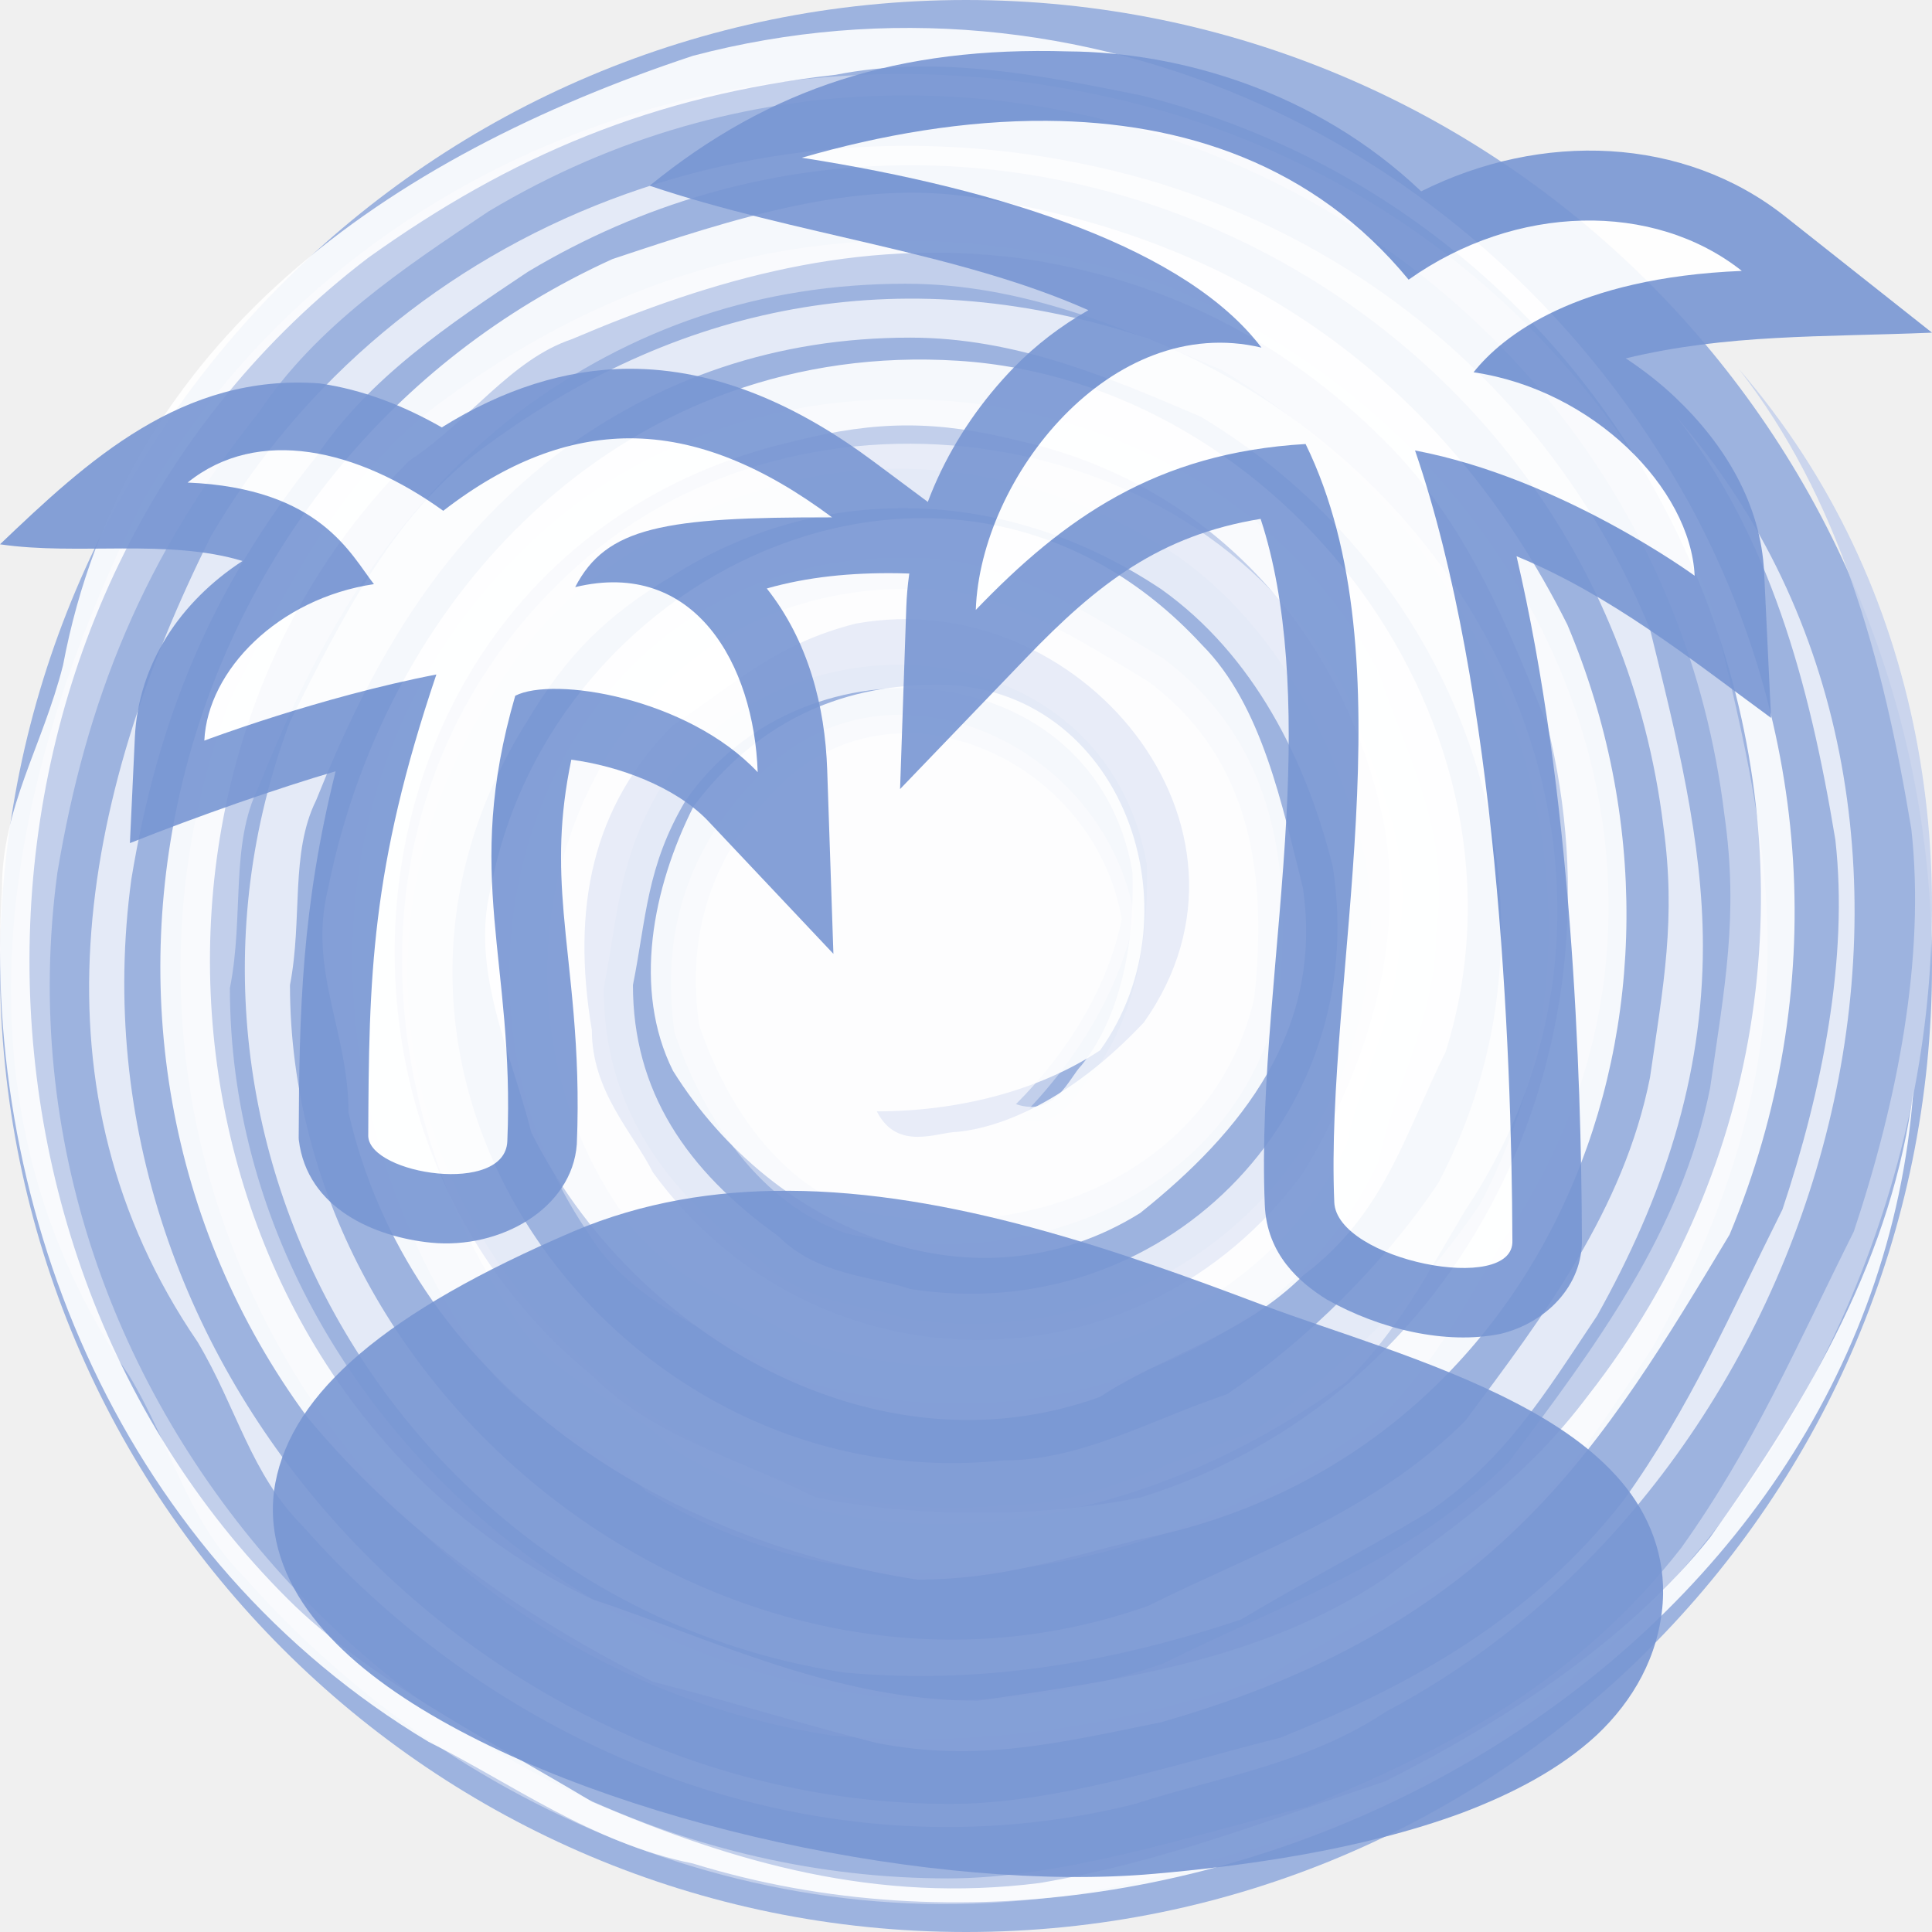
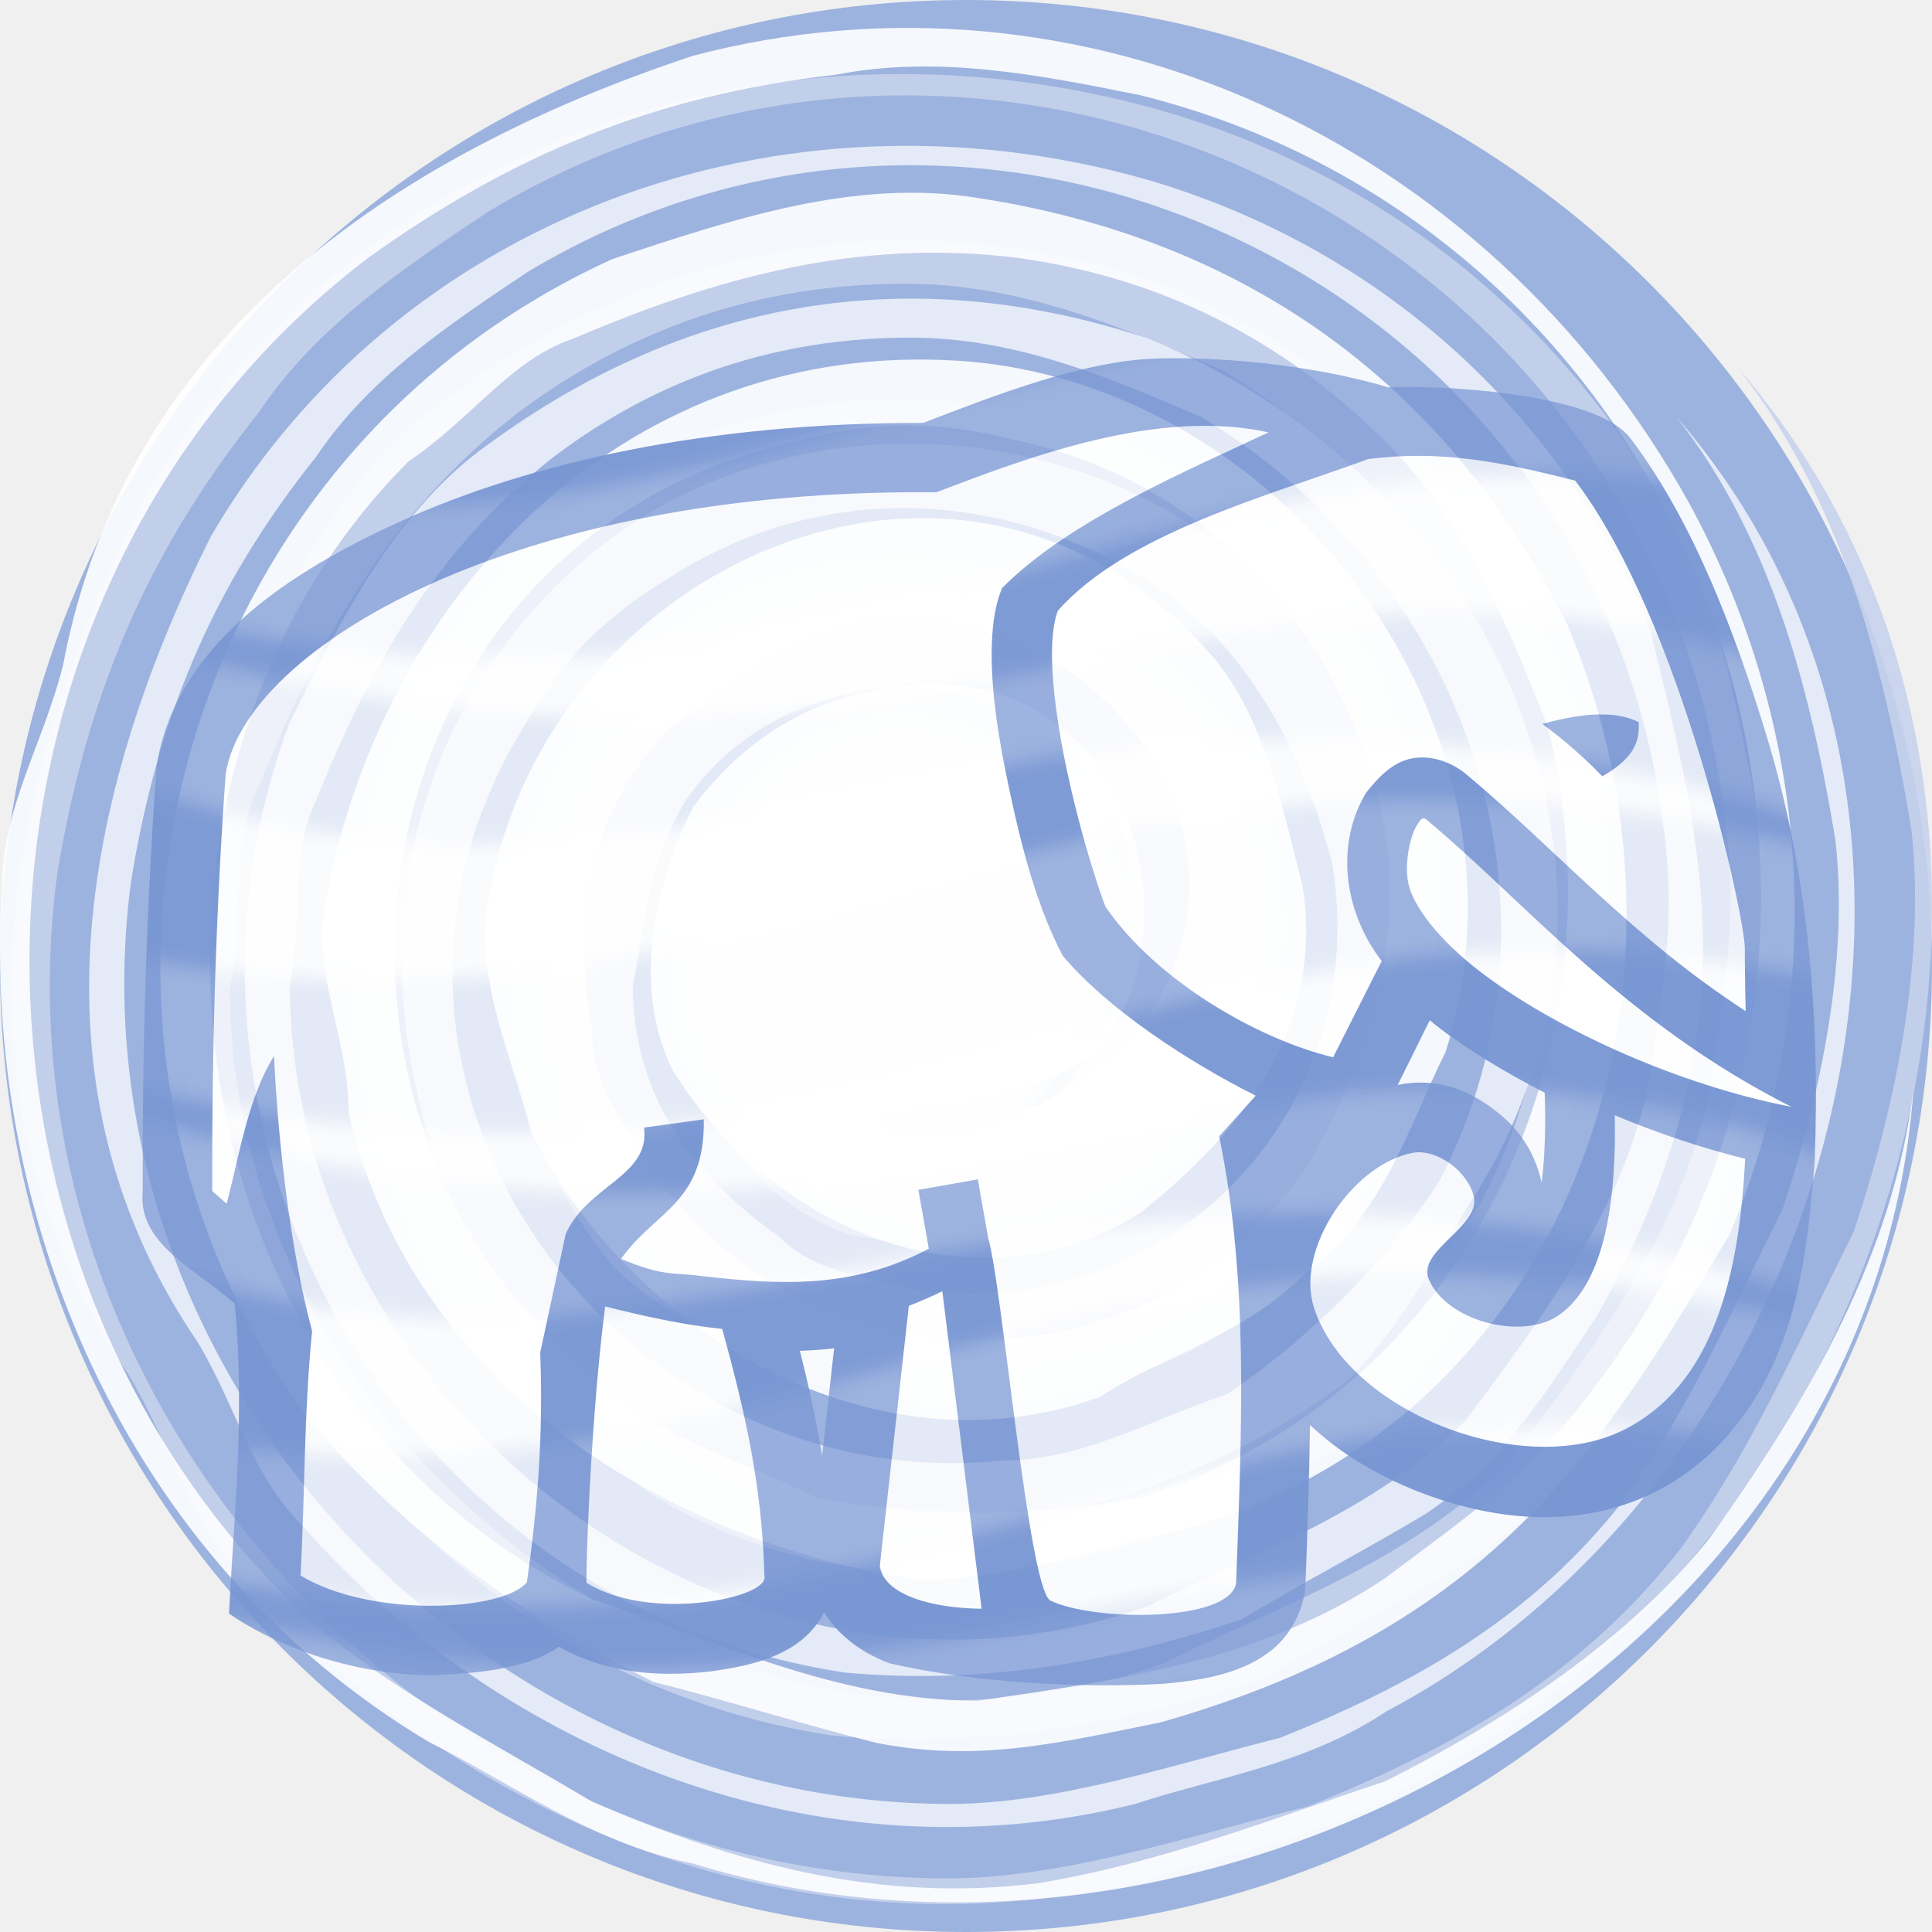
<svg xmlns="http://www.w3.org/2000/svg" height="500" viewBox="0 0 500 500" width="500">
+   <filter id="a" color-interpolation-filters="sRGB" height="1.024" width="1.024" x="-.012" y="-.012">
+     <feGaussianBlur stdDeviation="2.5" />
+   </filter>
+   <mask id="b" maskUnits="userSpaceOnUse">
+     <g>
+       <path d="m0 0h500v500h-500z" fill="#bfbfbf" />
+       <path d="m93.058 499.967c-31.566-.591-63.256-5.807-93.058-15.194v-50.893c37.311 20.656 84.761 31.84 132.083 30.241 25.299-.744 51.459-5.467 78.236-10.621 26.837-5.253 54.532-11.18 83.302-14.309 71.973-7.713 145.412 4.275 206.379 31.569v4.278c-63.678-22.543-136.031-27.994-201.501-15.489-26.023 4.918-51.536 12.617-78.049 20.062-26.398 7.502-54.061 14.756-84.053 18.292-11.253 1.282-22.743 1.959-34.146 2.065-3.088.031-6.102.061-9.193 0zm406.942-65.055c-37.279-20.581-84.664-31.689-131.895-30.093-25.298.744-51.459 5.467-78.236 10.621-26.837 5.253-54.532 11.032-83.302 14.162-72.06 7.722-145.556-4.241-206.567-31.569v-4.131c63.716 22.589 136.165 28.004 201.689 15.489 26.023-4.918 51.536-12.617 78.049-20.062 26.398-7.502 54.061-14.756 84.053-18.292 45.337-5.164 92.746-.754 136.21 12.834v51.041zm-406.942-57.974c-31.566-.58-63.256-5.699-93.058-15.047v-51.041c37.311 20.656 84.761 31.84 132.083 30.241 25.299-.744 51.459-5.467 78.236-10.621 26.837-5.253 54.532-11.032 83.302-14.162 71.973-7.713 145.412 4.164 206.379 31.421v4.278c-63.678-22.543-136.031-27.994-201.501-15.489-26.023 4.918-51.536 12.617-78.049 20.062-26.398 7.502-54.061 14.756-84.053 18.292-11.253 1.282-22.743 1.959-34.146 2.065-3.088.031-6.102.054-9.193 0zm406.942-65.055c-37.279-20.581-84.664-31.69-131.895-30.093-25.298.744-51.459 5.467-78.236 10.621-26.837 5.253-54.532 11.032-83.302 14.162-72.06 7.722-145.556-4.241-206.567-31.569v-4.13c63.716 22.589 136.165 28.004 201.689 15.489 26.023-4.917 51.536-12.617 78.049-20.062 26.398-7.502 54.061-14.756 84.053-18.292 45.337-5.164 92.746-.754 136.21 12.834zm-406.942-57.974c-31.566-.58-63.256-5.699-93.058-15.047v-51.041c37.311 20.656 84.761 31.84 132.083 30.241 25.299-.744 51.459-5.467 78.236-10.621 26.837-5.253 54.532-11.032 83.302-14.162 71.973-7.713 145.412 4.164 206.379 31.421v4.278c-63.678-22.543-136.031-27.994-201.501-15.489-26.023 4.917-51.536 12.617-78.049 20.062-26.398 7.502-54.061 14.756-84.053 18.292-11.253 1.282-22.743 1.959-34.146 2.065-3.088.031-6.102.054-9.193 0zm406.942-65.055c-37.279-20.581-84.664-31.689-131.895-30.093-25.298.744-51.459 5.467-78.236 10.621-26.838 5.253-54.532 11.032-83.302 14.162-72.06 7.722-145.556-4.241-206.567-31.569v-4.13c63.716 22.589 136.165 28.004 201.689 15.489 26.023-4.918 51.536-12.617 78.049-20.062 26.398-7.502 54.061-14.756 84.053-18.292 45.337-5.164 92.746-.754 136.21 12.834zm-406.942-57.974c-31.566-.58-63.256-5.699-93.058-15.047v-51.041c37.311 20.656 84.761 31.84 132.083 30.241 25.299-.744 51.459-5.467 78.236-10.621 26.837-5.253 54.532-11.032 83.302-14.162 71.973-7.713 145.412 4.164 206.379 31.421v4.278c-63.678-22.543-136.031-27.994-201.501-15.489-26.023 4.918-51.536 12.617-78.049 20.062-26.398 7.502-54.061 14.756-84.053 18.292-11.253 1.282-22.743 1.959-34.146 2.065-3.088.031-6.102.054-9.193 0zm406.942-65.055c-37.279-20.581-84.664-31.689-131.895-30.093-25.298.744-51.459 5.467-78.236 10.621-26.837 5.253-54.532 11.18-83.302 14.309-72.06 7.722-145.556-4.352-206.567-31.716v-4.131c63.716 22.589 136.165 28.004 201.689 15.489 26.023-4.918 51.536-12.617 78.049-20.062 26.398-7.502 54.061-14.609 84.053-18.145 45.337-5.164 92.746-.754 136.21 12.834z" fill="#fff" filter="url(#a)" />
+     </g>
+   </mask>
  <g transform="translate(0 -1000)">
    <path d="m0 1250a250 250 0 0 1 -250 250 250 250 0 0 1 -250-250 250 250 0 0 1 250-250 250 250 0 0 1 250 250z" fill="#9db3df" stroke-linecap="round" stroke-linejoin="round" stroke-width="9.398" transform="scale(-1 1)" />
    <path d="m263.854 1289.476c11.161 3.72 14.882-7.441 18.469-11.028 7.042-8.77 15.28-26.043 14.483-54.61-10.497-61.121-92.213-68.562-125.696-20.197-11.161 18.602-11.161 33.484-14.882 52.086 0 29.763 14.882 52.086 40.924 70.688 11.161 11.161 26.043 11.161 37.204 14.882 70.688 11.161 130.214-48.365 119.053-119.053-7.441-29.763-22.322-59.526-48.365-78.128-44.645-29.763-96.73-29.763-137.655-3.72-18.602 11.161-29.763 22.322-40.924 40.924-63.247 100.451 26.043 219.371 133.934 208.21 22.322 0 40.924-11.161 63.247-18.602 22.322-14.882 44.645-37.204 59.526-59.526 40.924-78.128 7.441-171.006-66.967-215.65-26.043-11.161-52.086-22.322-81.849-22.322-37.204 0-70.688 11.161-100.451 33.484-33.484 26.043-52.086 59.526-66.967 96.73-7.441 14.882-3.72 33.484-7.441 52.086 0 119.053 126.494 215.65 241.693 174.726 29.763-14.882 63.247-26.043 89.29-52.086 22.322-29.763 44.645-59.526 52.086-96.73 3.72-26.043 7.441-44.645 3.72-70.688-18.602-152.536-189.608-234.252-319.822-156.257-22.322 14.882-44.645 29.763-59.526 52.086-29.763 37.204-44.645 74.408-52.086 119.053-18.602 137.655 96.73 260.295 230.532 260.295 29.763 0 63.247-11.161 93.01-18.602 37.204-14.882 70.688-33.484 96.73-66.967 18.602-26.043 29.763-52.086 44.645-81.849 11.161-33.484 18.602-70.688 14.882-104.171-7.441-44.645-18.602-85.569-44.645-119.053 96.598 111.745 44.512 297.765-81.849 364.732-22.322 14.882-48.365 18.602-70.688 26.043-89.29 22.322-178.446-14.882-234.252-78.128-14.882-14.882-18.602-33.484-29.763-52.086-48.365-70.688-33.484-152.536 3.72-226.812 52.086-89.29 159.977-130.214 264.016-100.451 63.247 18.602 115.332 63.247 141.375 126.494 7.441 29.763 14.882 59.526 14.882 89.29 0 37.204-11.161 70.688-29.763 104.171-14.882 22.322-26.043 40.924-48.365 55.806-18.602 11.161-33.484 18.602-52.086 29.763-33.484 11.161-70.688 18.602-111.612 14.882-122.773-18.602-200.769-148.816-156.257-267.736 14.882-29.763 29.763-59.526 55.806-78.128 55.806-40.924 119.053-52.086 185.887-29.763 100.451 40.924 148.816 156.257 89.29 245.413-11.161 18.602-18.602 33.484-33.484 48.365-55.806 40.924-130.214 55.806-189.608 18.602-14.882-14.882-33.484-18.602-44.645-37.204-44.645-66.967-44.645-156.257 18.602-211.93 63.247-55.806 174.726-40.924 215.65 37.204 7.441 22.322 18.602 40.924 14.882 66.967 0 22.322-11.161 40.924-14.882 59.526-26.043 55.806-96.73 74.408-152.536 55.806-18.602-11.161-40.924-18.602-52.086-37.204-48.365-70.688-7.441-178.446 85.569-174.726 22.322 0 44.645 14.882 63.247 26.043 29.763 22.322 33.484 55.806 29.763 89.29-11.161 48.365-63.247 70.688-111.612 59.526-22.322-7.441-37.204-29.763-44.645-52.086-3.72-26.043 3.72-48.365 22.322-66.967 33.484-33.484 89.29-7.441 96.73 37.204-3.72 18.602-14.882 37.204-29.763 52.086" fill="#c6d2ec" opacity=".9" />
    <path d="m262.924 1285.755c10.231 3.455 13.686-6.777 17.008-10.098 6.378-7.84 13.951-23.651 13.154-49.96-9.567-56.205-84.772-62.981-115.598-18.602-10.231 17.14-10.231 30.693-13.686 47.834 0 27.372 13.686 47.834 37.603 64.974 10.231 10.231 23.917 10.231 34.148 13.686 64.974 10.231 119.584-44.379 109.353-109.353-6.776-27.372-20.462-54.743-44.379-71.751-41.057-27.372-88.891-27.372-126.494-3.455-17.14 10.231-27.372 20.462-37.603 37.603-58.065 92.346 23.917 201.699 123.039 191.335 20.462 0 37.603-10.231 58.065-17.14 20.462-13.686 41.057-34.148 54.743-54.743 37.603-71.751 6.776-157.187-61.519-198.244-23.917-10.231-47.834-20.462-75.205-20.462-34.148 0-64.974 10.231-92.213 30.826-30.693 23.917-47.834 54.743-61.519 88.891-6.776 13.686-3.455 30.693-6.776 47.834 0 109.353 116.263 198.244 222.161 160.642 27.372-13.686 58.065-23.917 81.982-47.834 20.462-27.372 41.057-54.743 47.834-88.891 3.455-23.917 6.776-41.057 3.455-64.974-17.14-140.046-174.327-215.252-293.912-143.501-20.462 13.686-41.057 27.372-54.743 47.834-27.372 34.148-41.057 68.296-47.834 109.353-17.14 126.494 88.891 239.301 211.93 239.301 27.372 0 58.065-10.231 85.436-17.14 34.148-13.686 64.974-30.826 88.891-61.519 17.14-23.917 27.372-47.834 41.057-75.205 10.231-30.693 17.14-64.974 13.686-95.667-6.776-41.057-17.14-78.66-41.057-109.353 88.891 102.577 41.057 273.449-75.205 334.969-20.462 13.686-44.379 17.14-64.974 23.917-81.982 20.462-164.096-13.686-215.252-71.751-13.686-13.686-17.14-30.693-27.372-47.834-44.379-64.974-30.693-140.179 3.455-208.475 47.834-81.982 146.956-119.584 242.623-92.213 58.065 17.14 105.899 58.065 129.815 116.263 6.776 27.372 13.686 54.743 13.686 81.982 0 34.148-10.231 64.974-27.372 95.667-13.686 20.462-23.917 37.603-44.379 51.288-17.14 10.231-30.693 17.14-47.834 27.372-30.826 10.231-64.974 17.14-102.577 13.686-112.808-17.14-184.558-136.725-143.501-246.078 13.686-27.372 27.372-54.743 51.288-71.751 51.288-37.603 109.353-47.834 170.873-27.372 92.213 37.603 136.725 143.501 81.982 225.616-10.231 17.14-17.14 30.693-30.826 44.379-51.288 37.603-119.584 51.288-174.327 17.14-13.686-13.686-30.826-17.14-41.057-34.148-41.057-61.52-41.057-143.501 17.14-194.79 58.198-51.554 160.774-37.868 198.377 33.882 6.776 20.462 17.14 37.603 13.686 61.52 0 20.462-10.231 37.603-13.686 54.743-23.917 51.288-88.891 68.296-140.179 51.288-17.14-10.231-37.603-17.14-47.834-34.148-44.379-64.974-6.776-164.096 78.66-160.642 20.462 0 41.057 13.686 58.065 23.917 27.372 20.462 30.693 51.288 27.372 81.982-10.231 44.379-58.065 64.974-102.577 54.743-20.462-6.776-34.148-27.372-41.057-47.834-3.455-23.917 3.455-44.379 20.462-61.52 30.693-30.826 81.982-6.776 88.891 34.148-3.455 17.14-13.686 34.148-27.372 47.834" fill="#ecf0f9" opacity=".9" />
    <path d="m226.916 1287.616c5.315 10.497 15.812 5.315 20.861 5.315 10.63-1.063 28.567-7.441 48.232-28.302 35.875-50.624-16.742-113.738-74.541-103.241-20.994 5.315-31.491 15.812-47.302 26.309-20.994 20.994-26.309 47.302-20.994 78.926 0 15.812 10.497 26.308 15.812 36.805 42.12 57.799 126.228 57.799 168.348 0 15.812-26.309 26.309-57.799 20.994-89.422-10.497-52.617-47.302-89.422-94.604-99.919-20.994-5.315-36.805-5.315-57.799 0-115.731 26.308-136.725 173.53-52.617 241.959 15.812 15.812 36.805 20.994 57.799 31.491 26.309 5.315 57.799 5.315 84.108 0 84.108-26.308 126.228-115.731 105.234-199.839-10.497-26.309-20.994-52.617-42.12-73.611-26.309-26.308-57.799-42.12-94.604-47.302-42.12-5.315-78.926 5.315-115.731 20.994-15.812 5.315-26.309 20.994-42.12 31.491-84.108 84.108-63.114 241.959 47.302 294.576 31.491 10.497 63.114 26.309 99.919 26.309 36.805-5.315 73.611-10.497 105.234-31.623 20.994-15.812 36.805-26.309 52.617-47.302 94.604-120.913 31.491-299.758-115.731-336.563-26.309-5.315-52.617-10.497-78.926-5.315-47.302 5.315-84.108 20.994-120.913 47.302-110.416 84.108-115.731 252.456-20.994 347.06 20.994 20.994 52.617 36.805 78.926 52.617 36.805 15.812 73.611 26.308 115.731 20.994 31.491-5.315 57.799-15.812 89.422-26.308 31.491-15.812 63.114-36.805 84.108-63.114 26.309-36.805 47.302-73.611 52.617-115.731-10.763 147.487-179.111 242.225-315.835 200.104-26.309-5.315-47.302-20.994-68.429-31.491-78.926-47.302-115.731-136.725-110.416-220.832 0-20.994 10.497-36.805 15.812-57.799 15.812-84.108 84.108-131.543 163.033-157.718 99.919-26.309 205.153 20.994 257.771 115.731 31.491 57.799 36.805 126.228 10.497 189.342-15.812 26.309-31.491 52.617-52.617 73.611-26.309 26.308-57.799 42.12-94.604 52.617-26.309 5.315-47.302 10.497-73.611 5.315-20.994-5.315-36.805-10.497-57.799-15.812-31.491-15.812-63.114-36.805-89.422-68.429-73.611-99.919-36.805-247.141 78.926-299.758 31.491-10.497 63.114-20.994 94.604-15.812 68.429 10.497 120.913 47.302 152.536 110.416 42.12 99.919-5.315 215.65-110.416 236.644-20.994 5.315-36.805 10.497-57.799 10.497-68.429-10.497-131.543-52.617-147.222-120.913 0-20.994-10.497-36.805-5.315-57.799 15.812-78.926 78.926-142.04 163.033-136.725 84.108 5.315 152.536 94.604 126.228 178.845-10.497 20.994-15.812 42.12-36.805 57.799-15.812 15.812-36.805 20.994-52.617 31.491-57.799 20.994-120.913-15.812-147.222-68.429-5.315-20.994-15.812-42.12-10.497-63.114 15.812-84.108 120.913-131.543 184.027-63.114 15.679 15.679 20.861 41.987 26.176 62.981 5.315 36.805-15.812 63.114-42.12 84.108-42.12 26.309-94.604 5.315-120.913-36.805-10.497-20.994-5.315-47.302 5.315-68.429 15.812-20.994 36.805-31.491 63.114-31.491 23.985 0 41.239 14.86 48.993 34.309 7.538 18.908 6.096 42.153-6.873 60.296-15.812 10.497-36.805 15.812-57.799 15.812" fill="#fff" opacity=".9" />
  </g>
-   <path d="m204.048 308.17c-19.011-.086-37.767 2.923-55.585 10.49-48.671 20.808-72.78 41.701-77.196 65.089-2.2 11.694 1.347 23.129 8.304 32.845 6.957 9.716 17.195 18.142 29.557 25.709 49.481 30.18 133.796 47.548 189.465 42.647 22.677-1.978 53.453-6.019 79.882-15.821 13.129-4.987 25.32-11.35 34.783-20.12 9.378-8.856 16.027-20.378 17.051-34.135v-.086c.853-12.123-3.581-22.957-10.742-31.384-7.161-8.426-16.88-14.961-27.537-20.464-21.398-11.092-46.974-18.314-65.218-25.193-37.511-14.187-80.82-29.406-122.764-29.578z" fill="#7896d3" opacity=".9" />
-   <g opacity=".9" transform="translate(0 -13.19049)">
-     <path d="m162.656 108.625c-16.307.09-32.621 5.359-48.318 15.178-9.903-5.664-20.471-9.772-31.586-11.385-35.67-2.686-60.154 20.085-82.752 41.637 20.286 2.974 43.363-1.544 62.76 4.32-16.095 10.497-26.972 26.664-27.859 45.645l-1.279 27.367c17.935-7.129 38.256-14.191 53.236-18.594-8.776 35.213-9.427 61.943-9.555 94.402l-.002.477.023.477c2.142 17.879 19.785 25.202 34.238 26.646 17.913 1.765 36.507-8.851 37.717-25.475l.002-.006v-.006c1.058-25.276-2.051-43.776-3.404-59.85-1.088-12.925-1.169-24.595 1.982-39.662 12.384 1.646 26.751 6.998 35.133 15.582l32.693 34.668-1.607-47.625c-.558-16.535-4.897-33.368-15.631-46.934 21.048-5.997 45.187-4.445 71.432-.248l-43.775-32.59c-19.577-14.574-40.701-24.103-63.41-24.025h-.019z" fill="#7896d3" />
-     <path d="m162.755 126.625c-15.601.086-31.458 5.924-48.04 18.761-22.157-15.976-47.912-22.003-66.165-7.309 34.399 1.445 42.226 18.693 48.227 26.285-24.723 3.697-43.044 22.269-43.897 40.498 0 0 29.787-11.264 60.052-17.11-16.999 50.3-17.468 78.33-17.63 119.515.486 9.888 35.397 15.305 35.994 1.29 1.961-46.86-11.594-68.27 2.046-115.302 9.804-5.073 44.502.43 62.746 19.776-.938-27.772-16.198-55.381-47.23-47.892 8.014-15.503 22.848-18.168 66.497-18.048-17.647-13.138-34.954-20.524-52.601-20.464z" fill="#fff" stroke-width="36" />
-     <path d="m392.48 157.148c24.363 10.034 44.823 26.423 65.865 41.836l-1.789-37.646c-.839-17.645-10.116-33.089-23-45.311-3.883-3.684-8.196-7.048-12.803-10.094 26.329-6.334 50.482-5.464 79.246-6.652l-38.049-30.1c-26.218-20.74-62.973-22.064-94.145-6.473-27.251-25.906-62.505-36.026-91.353-36.218-43.789-1.334-77.194 9.42-108.328 34.766 37.445 12.655 79.698 17.128 113.547 32.212-7.144 4.05-13.669 9.063-19.203 14.746-16.585 17.03-27.144 39.397-27.924 62.205l-1.605 46.979 32.574-33.891c18.617-19.369 34.708-31.775 60.732-36.031 7.095 21.542 8.199 48.532 6.682 77.068-1.799 33.821-6.929 69.028-5.6 100.486.513 12.847 9.054 20.104 15.973 24.43 13.812 7.799 30.969 11.803 45.012 8.938 11.837-2.842 21.327-12.497 21.086-24.577-.159-42.965-2.549-115.165-16.918-176.673z" fill="#7896d3" />
-     <path d="m270.895 44.46c-21.192-.147-42.872 3.616-63.381 9.55 52.931 8.263 99.808 23.884 118.949 49.144-38.868-9.235-72.756 33.591-73.928 67.881 22.852-23.776 46.681-40.675 85.354-42.935 27.247 55.707 4.981 138.63 7.422 196.204.586 15.032 46.681 24.169 46.095 9.923-.195-50.598-3.906-142.462-25.196-204.457 37.892 7.172 72.365 32.422 72.365 32.422-1.074-22.597-26.27-48.132-57.228-52.652 7.52-9.432 26.368-24.464 69.436-26.242-22.852-18.078-58.498-17.39-86.233 2.27-24.512-29.829-58.4-40.882-93.655-41.108z" fill="#fff" stroke-width="36" />
+   <g mask="url(#b)" opacity=".95">
+     <path d="m339.029 368.793c8.011 7.537 17.778 13.213 27.932 17.197 19.192 7.531 41.111 9.93 60.604.508 16.661-8.053 27.355-22.714 33.281-38.02 5.926-15.306 7.456-31.572 8.779-47.678 1.489-39.207-1.886-75.8-12.475-110.494-7.845-25.744-18.733-55.16-35.135-76.791-9.006-12.143-50.869-13.903-62.697-13.266-20.938-6.217-45.053-7.947-60.211-7.454-19.349.664-42.542 9.89-60.205 16.66-55.577-.106-101.447 10.16-135.203 25.443-34.492 15.617-58.666 35.174-63.147 63.207-2.712 37.036-3.751 74.272-3.62 110.209-1.344 13.597 13.691 20.124 23.787 29.016 2.718 27.772-.062 53.561-1.469 80.281 15.765 10.645 35.646 15.875 52.43 15.965 11.471-.533 24.425-1.433 32.953-7.391 13.231 7.385 27.079 7.674 38.736 6.443 12.34-1.605 24.416-4.683 29.918-15.363 4.24 7.008 11.333 11.124 16.99 13.219 21.998 5.037 48.908 6.443 70.4 5.301 10.864-.907 21.408-2.783 28.975-9.189 3.483-2.999 7.196-8.19 8.162-15.41.577-14.698 1.013-28.53 1.215-42.393zm46.773-82.256c-5.959-4.304-13.773-7.823-24.057-5.762l8.271-16.738c7.881 6.622 20.128 13.821 29.746 18.766.304 8.084.067 16.798-.78 23.3-2.175-9.625-7.222-15.262-13.181-19.565zm-169.934 62.418-3.105 27.807c-1.546-9.385-3.515-18.397-5.773-27.176 2.936-.09 5.896-.303 8.879-.631z" fill="#7896d3" />
+     <path d="m242.301 127.405c-109.818-1.107-178.695 40.557-183.887 72.78-2.582 35.71-3.612 72.519-3.483 108.062l3.737 3.292c3.437-13.28 5.611-27.613 12.246-38.229 1.127 23.569 4.395 50.782 9.859 71.165-2.148 21.669-1.837 41.615-2.98 63.283 18.347 11.035 52.45 9.235 58.569 1.722 2.546-17.946 4.319-36.924 3.445-59.431l6.583-30.658c5.565-12.649 21.93-14.952 20.297-27.575l15.46-2.139c.308 21.849-12.465 23.5-21.43 36.12 11.268 4.645 12.726 3.37 20.863 4.443 20.68 2.378 39.225 3.273 58.795-7.089l-2.689-15.211 15.369-2.719 2.657 15.026c3.659 12.224 10.402 90.524 16.094 93.966 11.629 5.565 46.673 5.565 48.103-4.606 1.428-39.704 3.348-78.131-4.396-115.542 3.21-3.555 6.365-7.034 9.476-10.489-17.497-8.808-38.34-22.406-49.966-36.245-7.836-14.924-11.923-33.549-15.005-48.783-2.208-11.224-3.729-22.61-3.304-32.506.212-4.948.87-9.554 2.586-13.821 17.211-17.504 49.086-30.94 69.008-40.325-28.853-6.303-62.045 6.405-86.006 15.506zm111.806-8.612c-25.804 9.519-62.622 19.228-80.327 39.254-.7 1.741-1.309 4.824-1.474 8.666-.33 7.686.951 18.291 3.024 28.827 2.073 10.536 4.894 21.089 7.397 29.173 1.25 4.043 2.425 7.478 3.352 9.92 13.195 19.264 39.582 34.361 58.937 38.986l12.569-24.899c-10.036-13.042-11.949-30.546-3.98-43.663 4.277-5.327 8.435-9.151 14.726-9.032 3.941.095 7.973 1.731 11.148 4.375 22.464 18.706 42.908 42.222 72.295 61.273-.118-5.746-.225-11.221-.211-16.269.022-7.83-16.41-84.772-43.89-121.014-19.873-5.056-34.984-7.926-53.565-5.598zm59.732 66.105c3.752-.061 7.302.488 10.282 2.011.053 4.268-.258 8.702-9.441 14.006-3.903-4.093-9.746-9.398-15.529-13.551 4.706-1.306 9.863-2.388 14.688-2.466zm-47.028 28.476c-1.962 3.116-3.392 10.108-2.344 15.202 1.216 5.907 7.858 14.656 18.687 22.954 10.831 8.296 25.357 16.277 40.542 22.622 13.535 5.656 27.53 9.916 39.94 12.305-43.167-21.781-68.923-53.061-94.144-74.063-1.342-1.383-2.07.029-2.681.981zm51.088 75.267c.456 20.315-2.095 43.588-14.816 51.937-9.65 6.335-28.82 1.162-33.307-9.474-3.171-7.516 13.499-13.594 11.627-21.533-1.49-6.319-9.567-12.465-15.934-11.197-15.506 3.085-30.268 25.005-25.408 40.05 8.793 27.217 53.917 44.316 79.67 31.868 23.838-11.523 30.401-40.508 31.918-70.404-11.016-2.714-22.531-6.572-33.75-11.247zm-174.022 45.543a112.223 112.223 0 0 1 -8.665 3.763l-7.518 67.294c1.058 7.633 13.718 10.967 26.349 11.108zm-87.279 3.919c-1.163 9.307-2.053 18.891-2.665 26.841-1.34 17.538-2.153 36.041-2.164 44.65 16.362 10.343 47.518 3.931 46.05-1.739-.569-23.654-5.205-43.19-10.909-63.924-10.391-1.091-20.399-3.351-30.313-5.828z" fill="#fff" stroke-width="36" />
  </g>
</svg>
